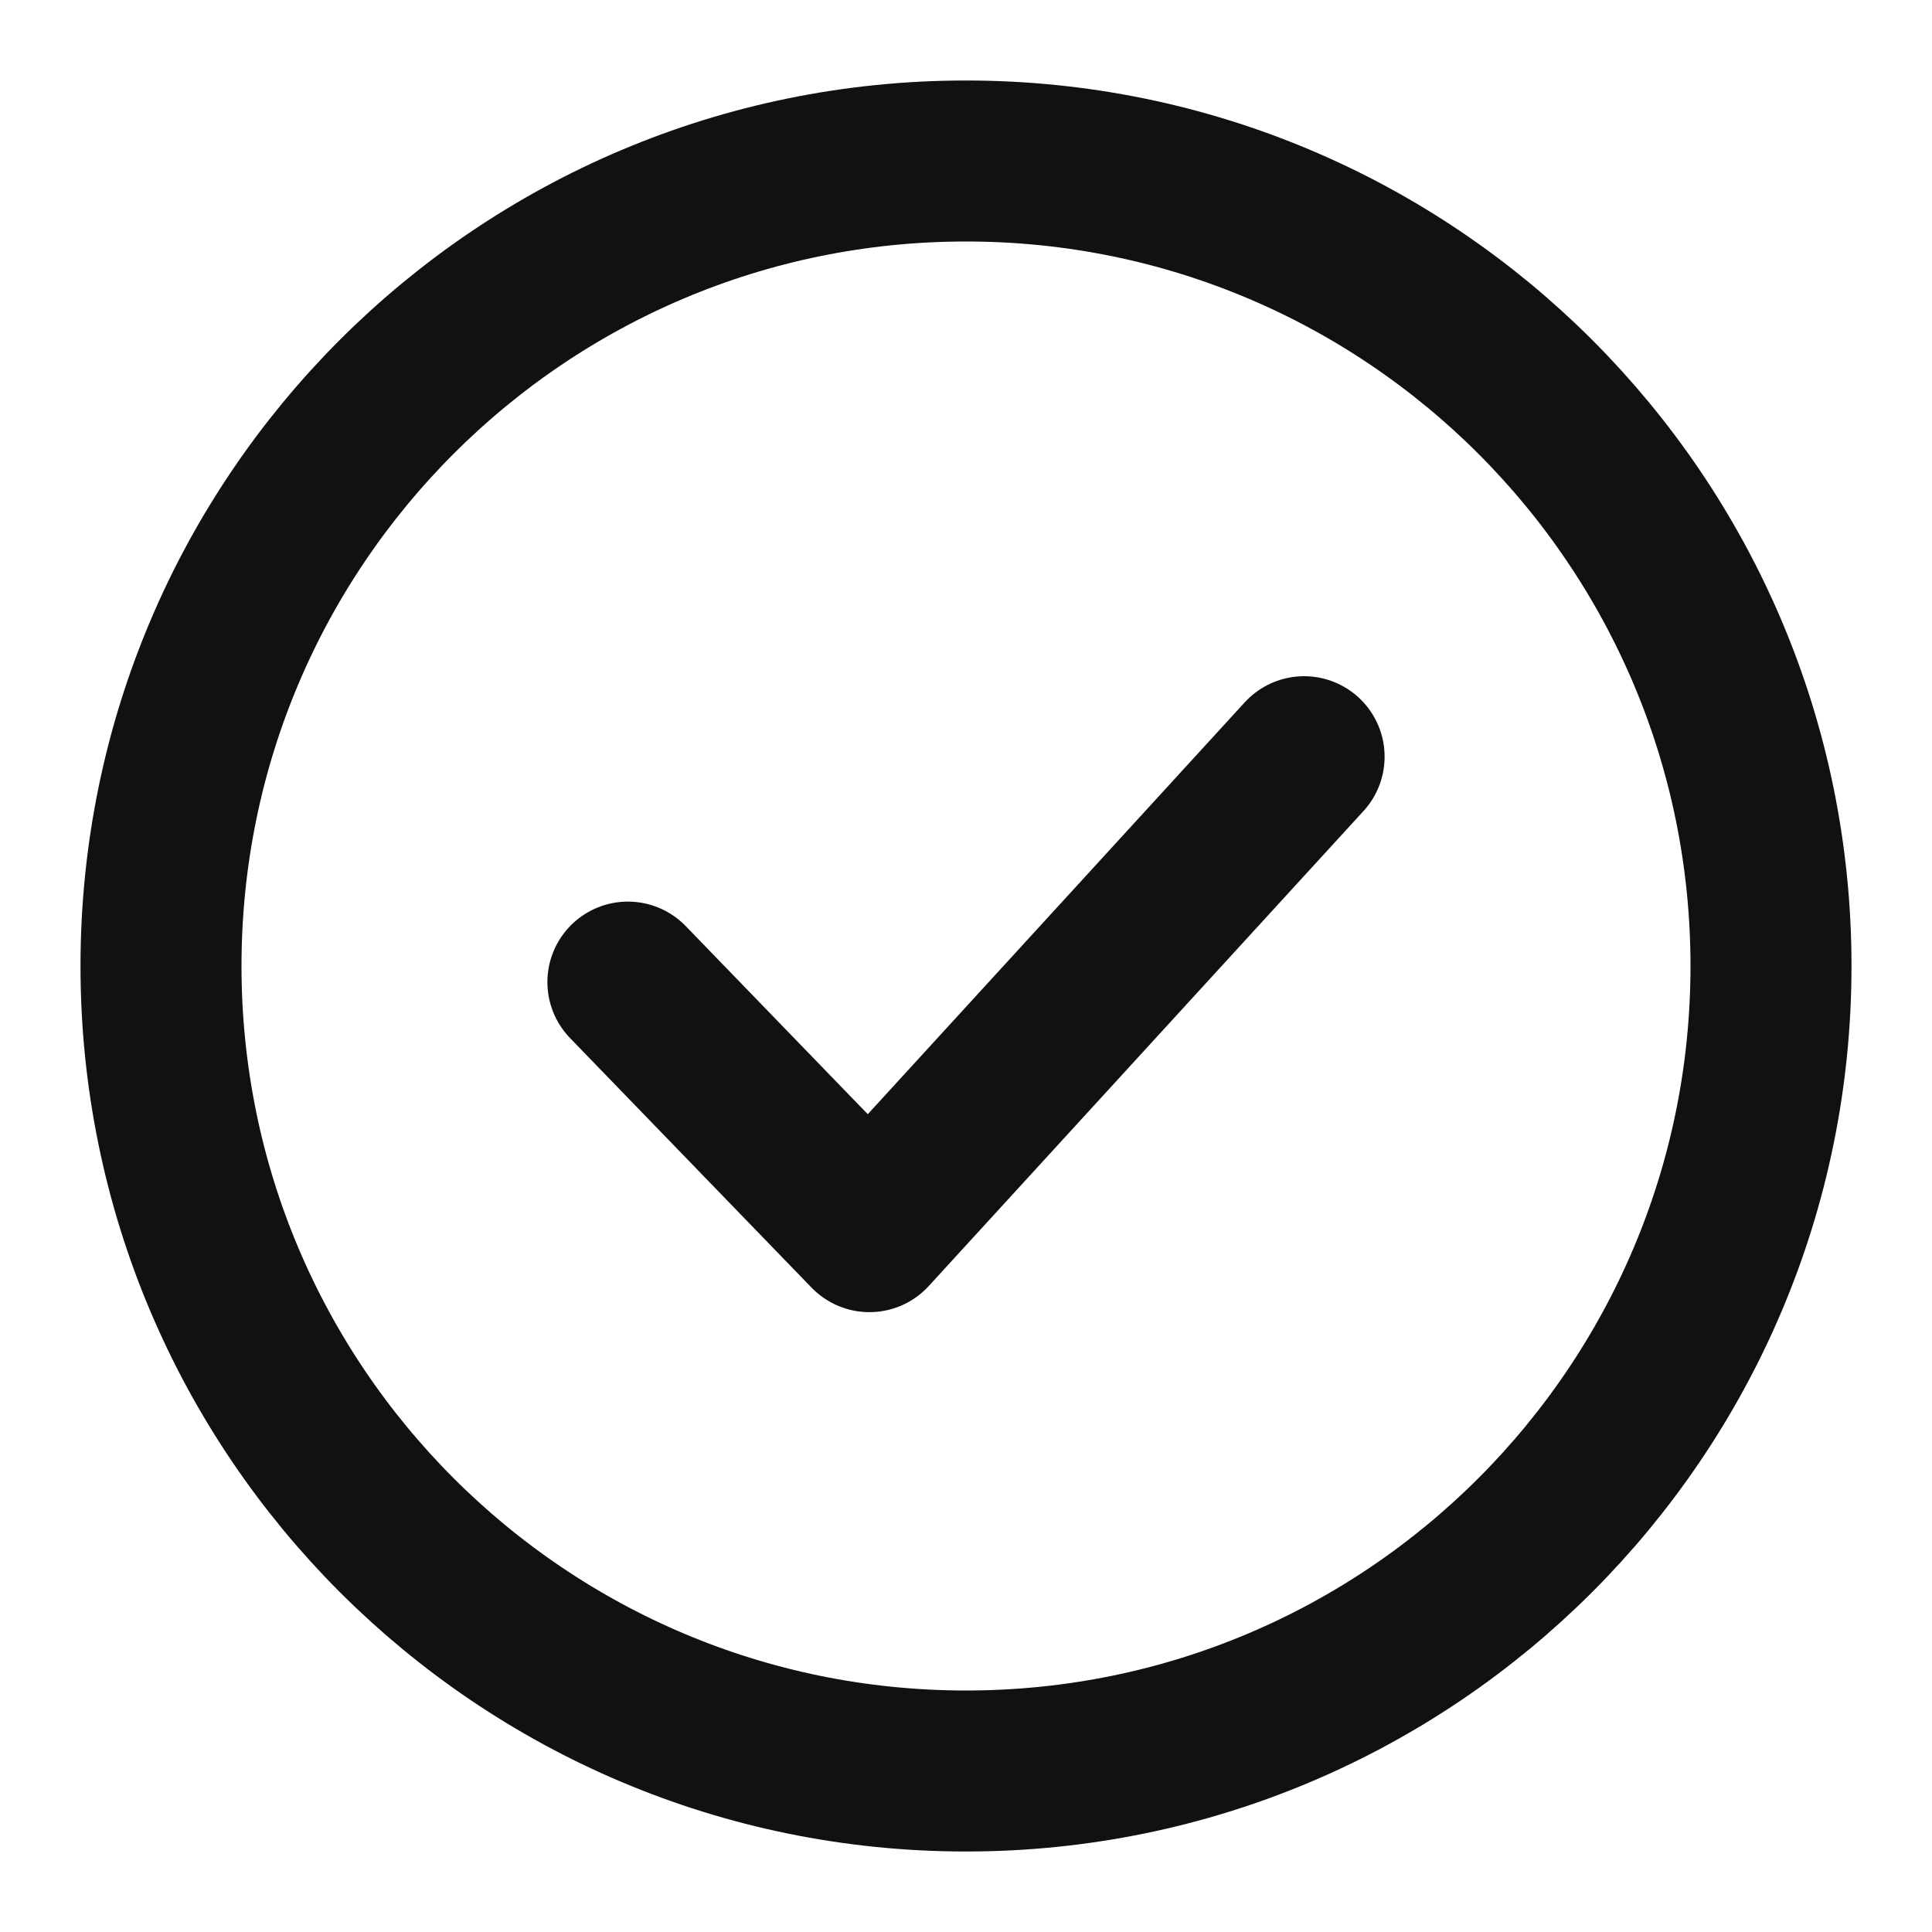
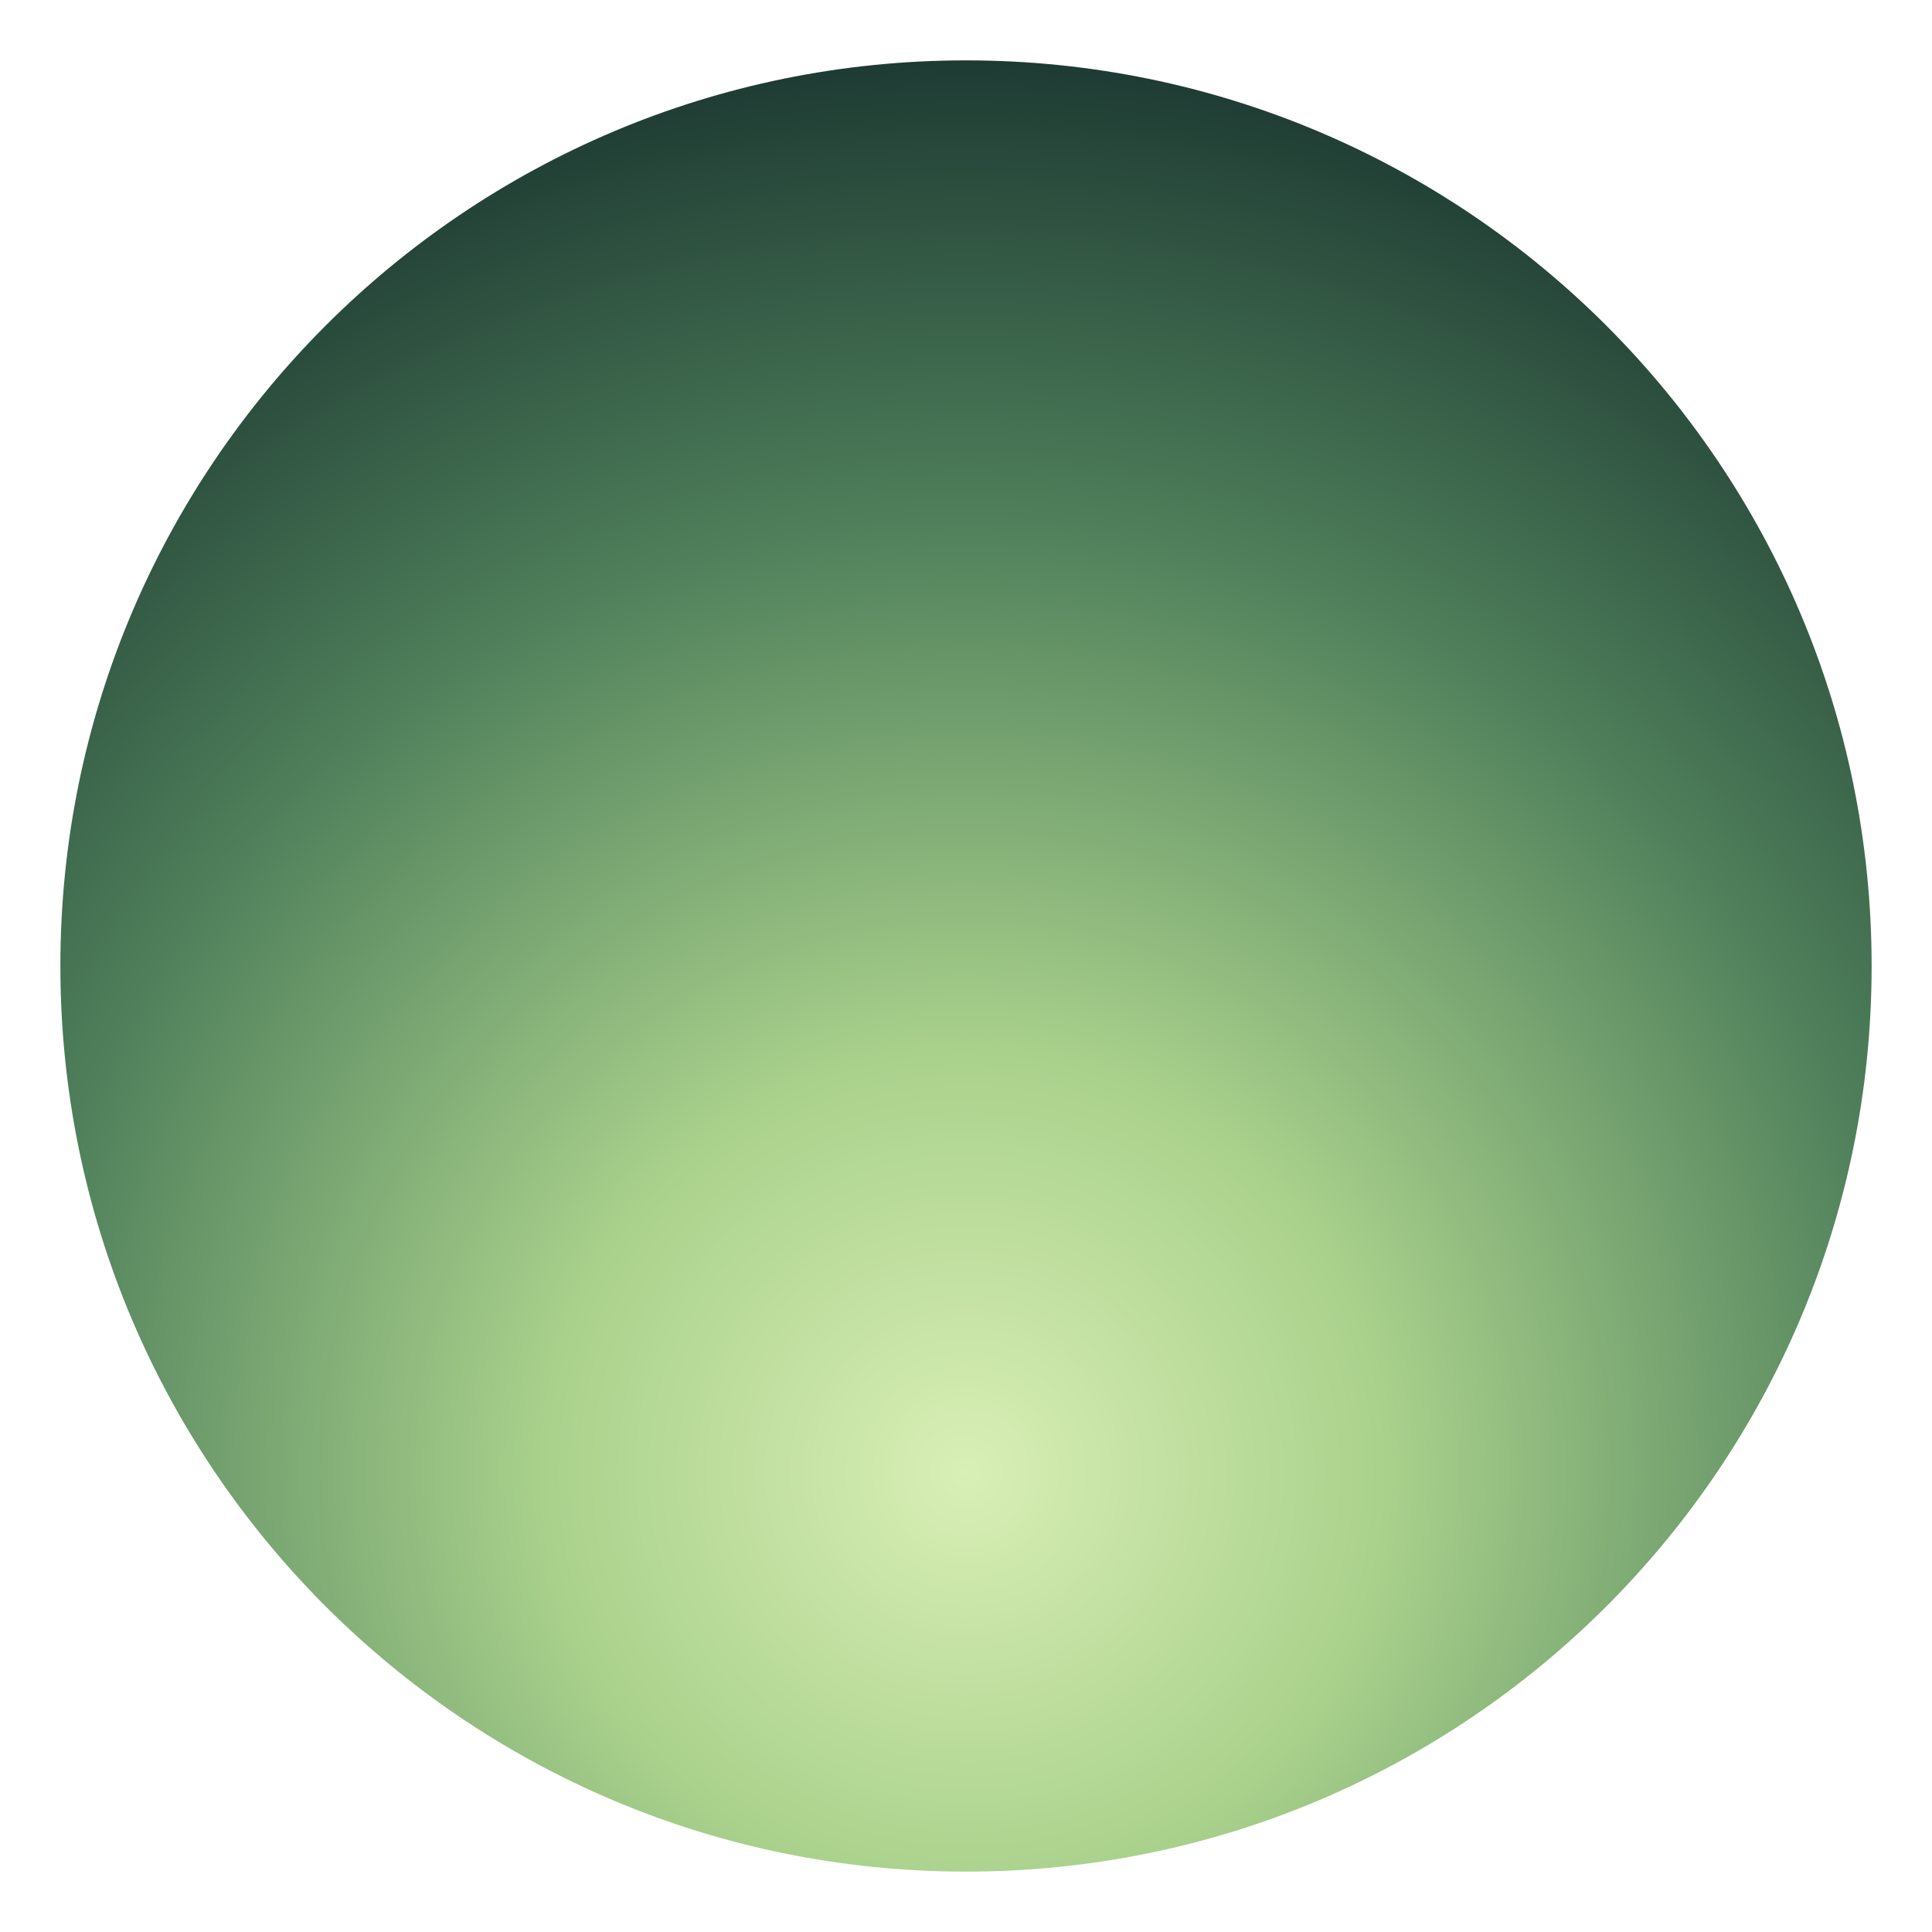
- <svg xmlns="http://www.w3.org/2000/svg" viewBox="0 0 24 24">
-   <style>g{stroke:#111110}@media (prefers-color-scheme:dark){g{stroke:#F3F1ED}}</style>
-   <g fill="none" stroke-width="2" stroke-linecap="round" stroke-linejoin="round">
-     <circle cx="12" cy="12" r="10" />
-     <path d="M7.8 12.2l3 3.1 5.4-5.9" />
-   </g>
+ <svg xmlns="http://www.w3.org/2000/svg" viewBox="0 0 64 64">
+   <defs>
+     <radialGradient id="g" cx="50%" cy="78%" r="78%">
+       <stop offset="0" stop-color="#D9EFB5" />
+       <stop offset=".3" stop-color="#A9D18C" />
+       <stop offset=".68" stop-color="#4E7F5A" />
+       <stop offset="1" stop-color="#1E3B33" />
+     </radialGradient>
+   </defs>
+   <circle cx="32" cy="32" r="30" fill="url(#g)" />
</svg>
